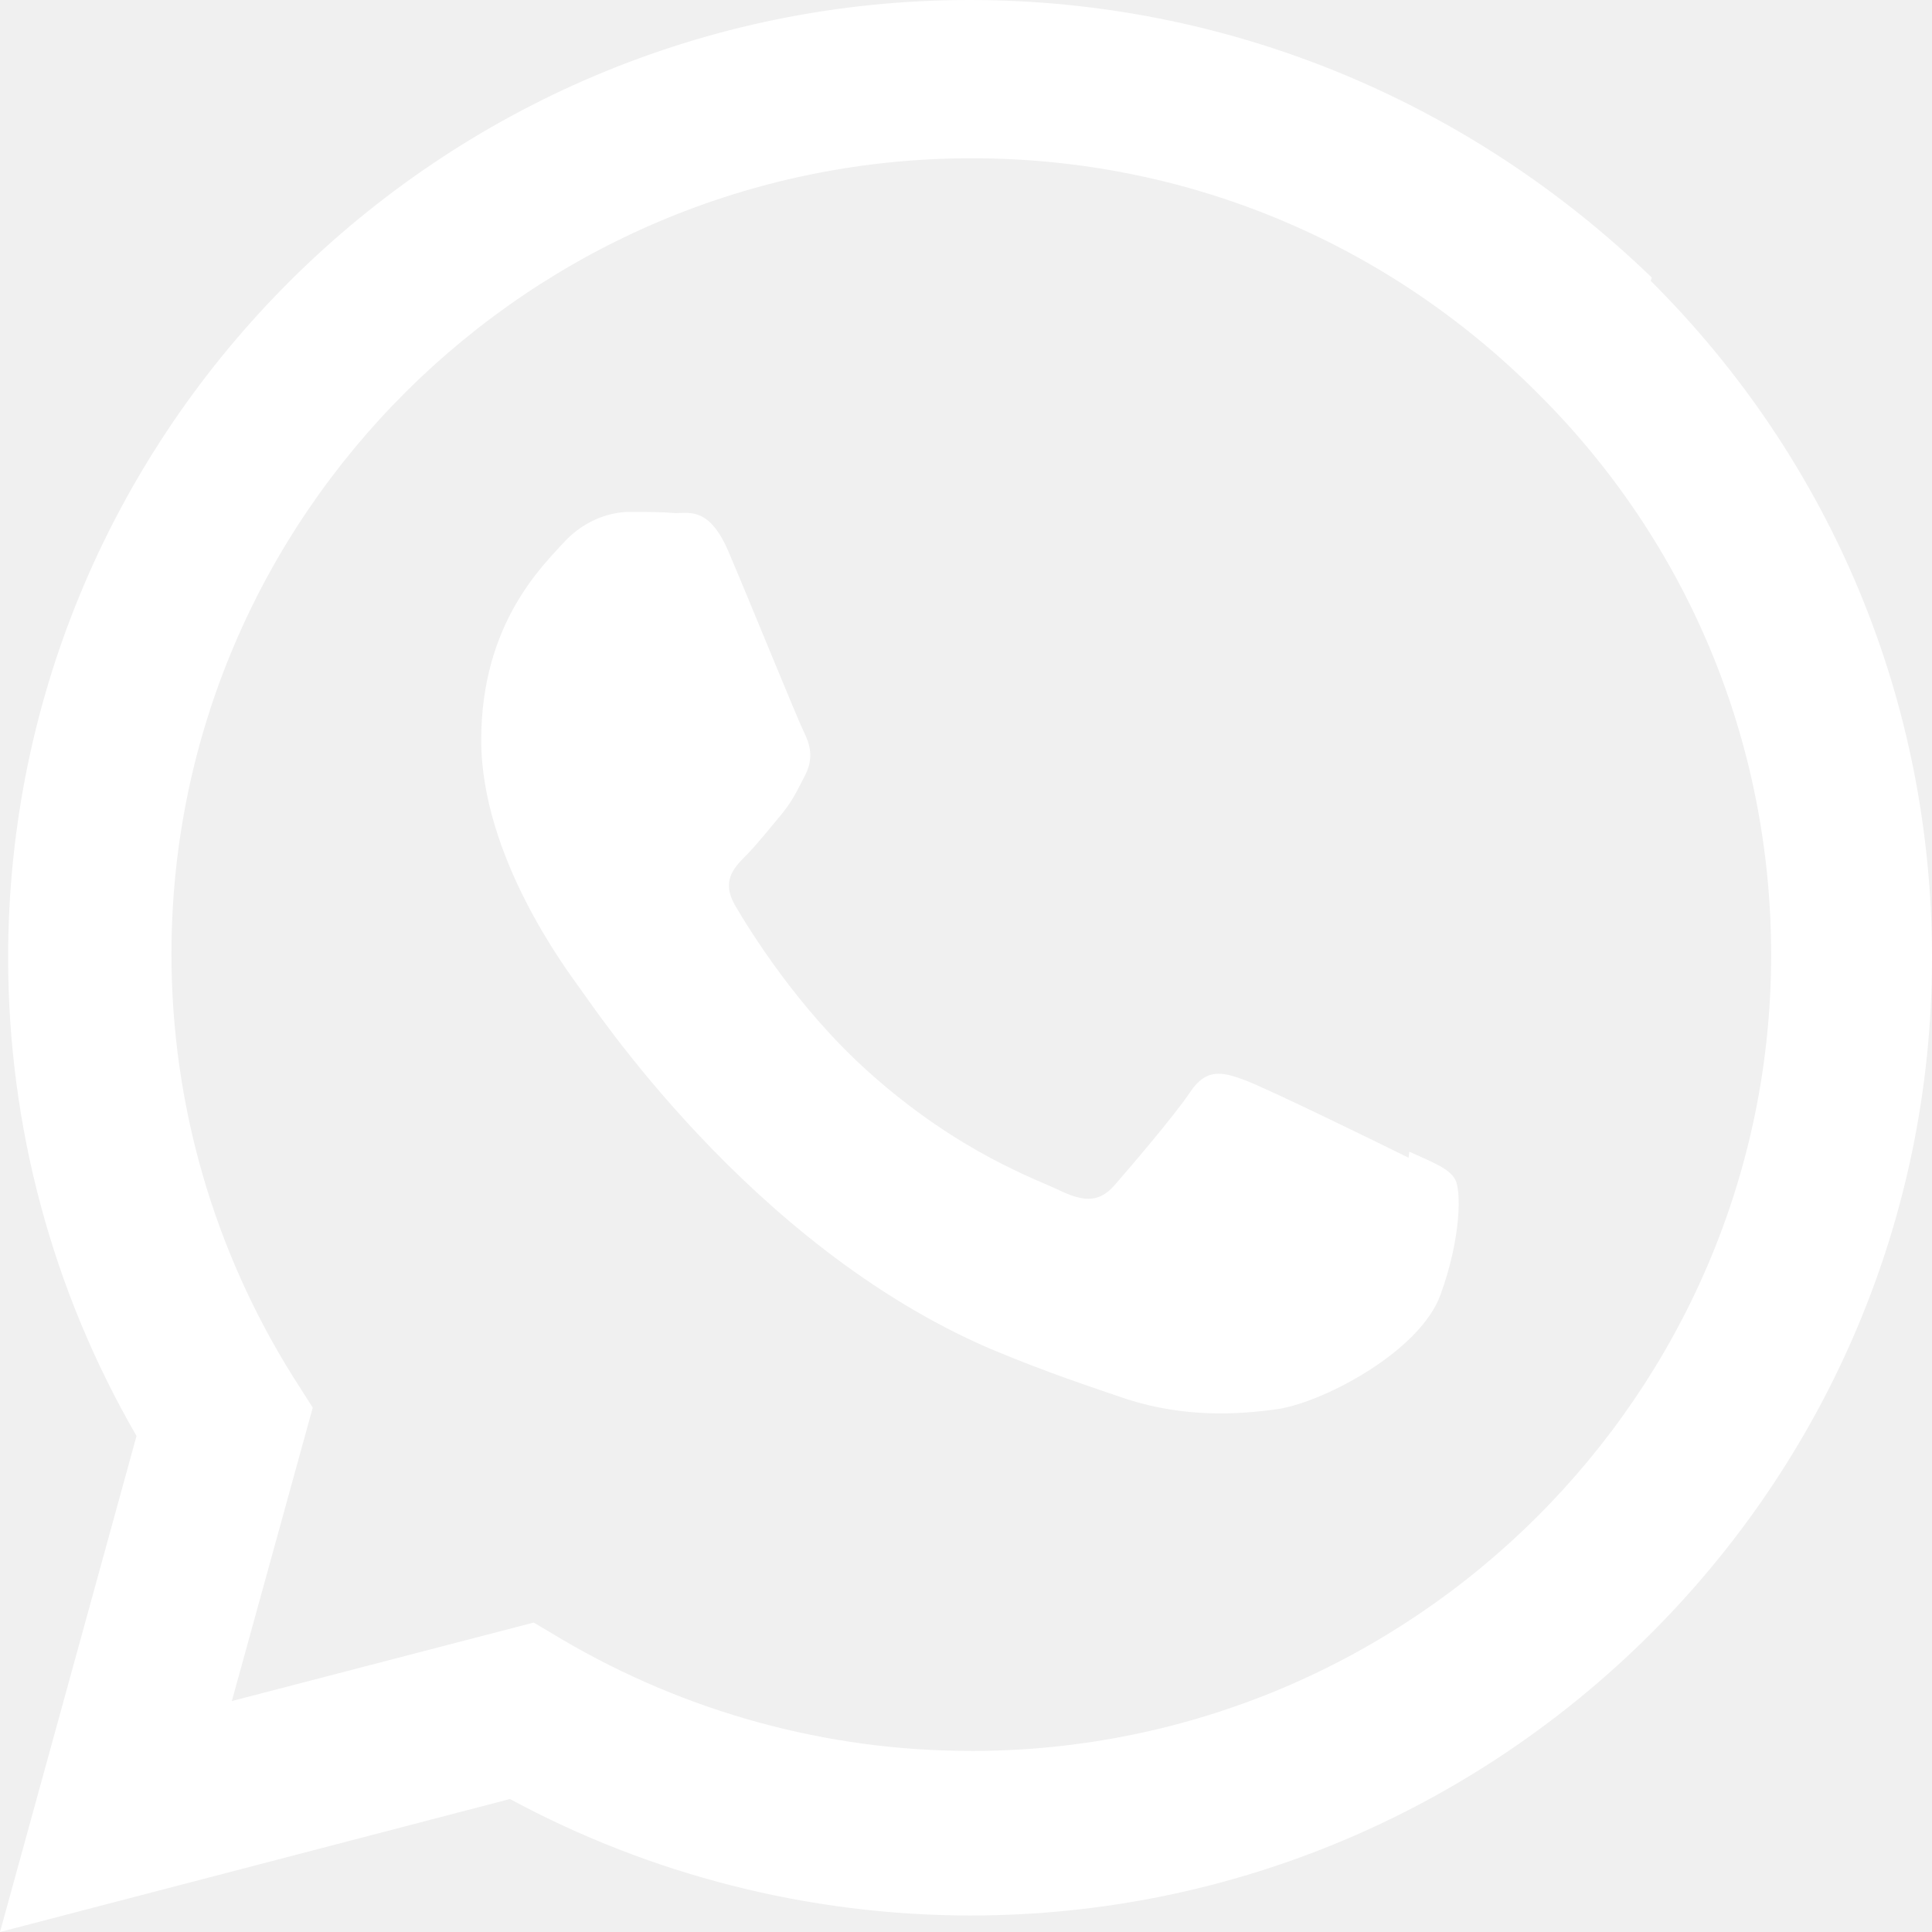
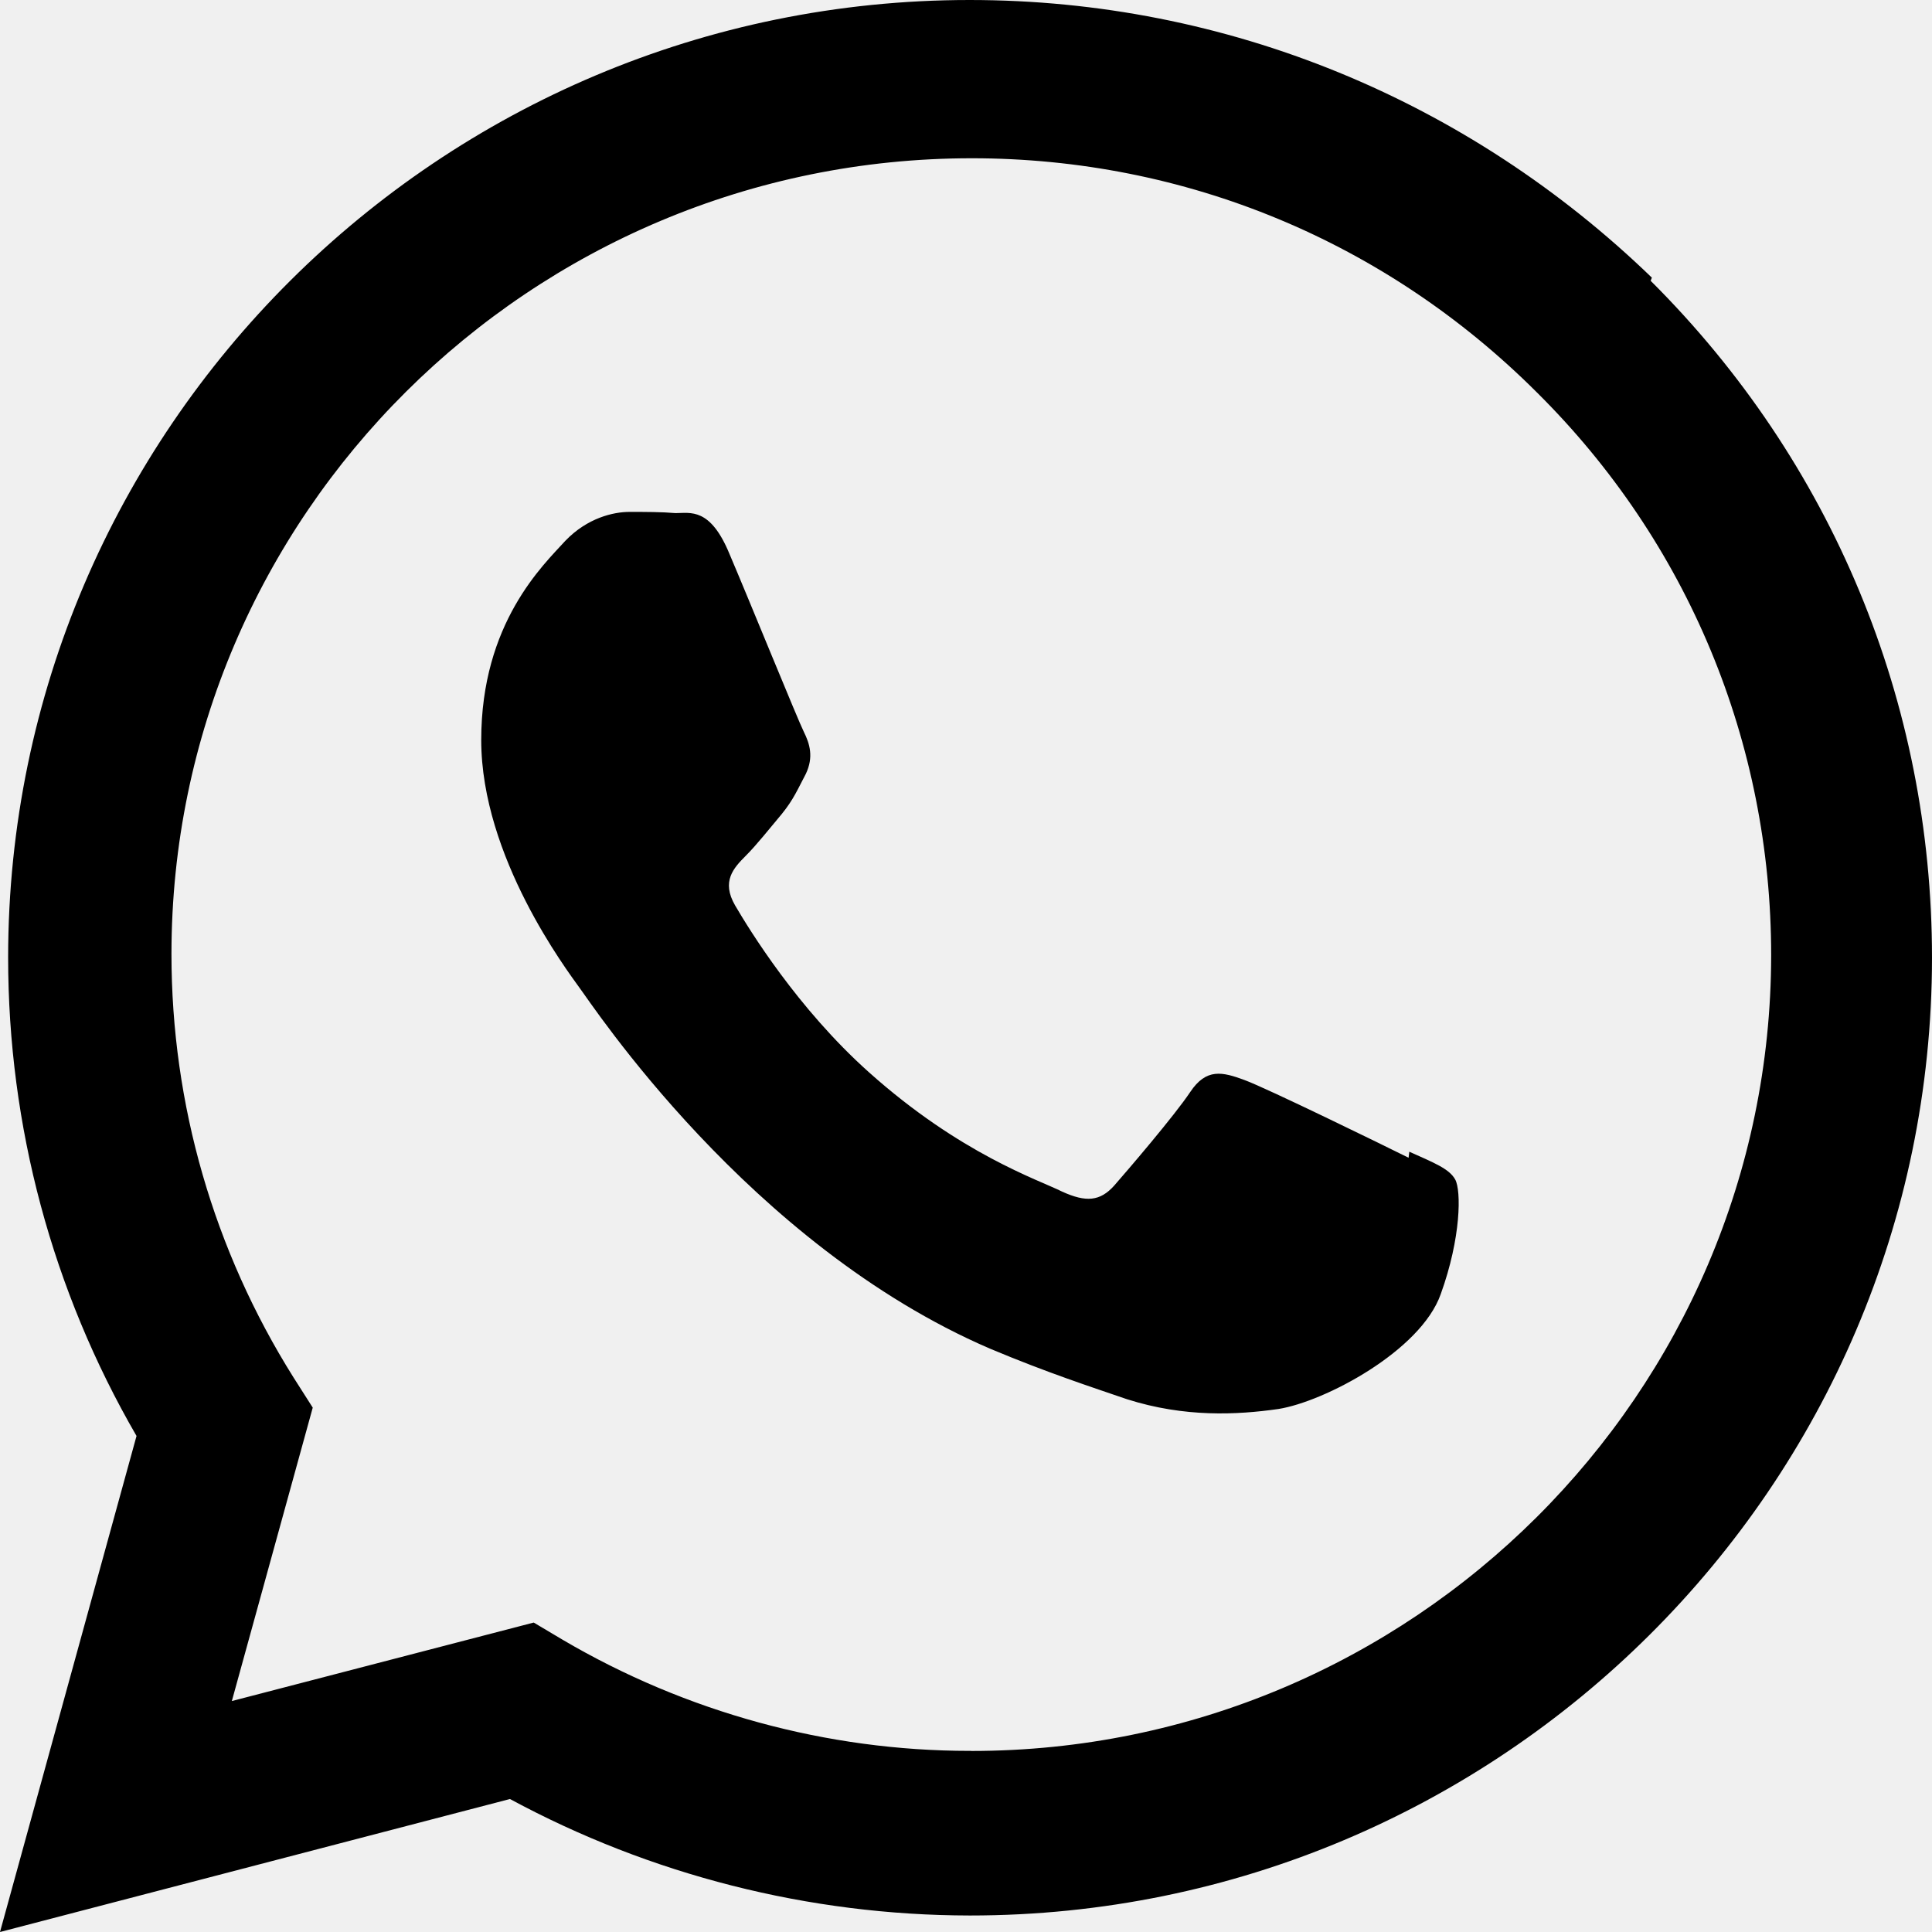
<svg xmlns="http://www.w3.org/2000/svg" version="1.1" width="1024" height="1024" viewBox="0 0 1024 1024">
-   <path fill="#fff" d="M746.581 613.632c-12.843-6.4-75.392-36.992-87.040-41.216-11.648-4.309-20.181-6.4-28.715 6.4-8.405 12.587-32.896 41.131-40.277 49.579-7.467 8.32-14.891 8.96-27.563 3.2-12.8-6.4-53.888-19.84-102.528-63.36-37.888-33.92-63.317-75.52-70.827-88.32-7.424-12.8-0.811-19.84 5.547-26.24 5.803-5.76 12.843-14.72 19.243-22.315 6.229-7.723 8.277-12.843 12.672-21.163 4.267-8.96 2.091-16-1.067-22.357-3.2-6.4-28.672-69.12-39.339-94.123-10.24-24.917-20.779-21.76-28.672-21.76-7.339-0.64-15.829-0.64-24.363-0.64s-22.315 3.157-34.005 15.317c-11.648 12.8-44.587 43.52-44.587 105.6s45.653 122.24 52.011 131.2c6.357 8.32 89.813 136.32 217.6 191.36 30.464 12.8 54.187 20.48 72.704 26.837 30.464 9.685 58.24 8.32 80.213 5.163 24.491-3.883 75.392-30.763 86.016-60.843 10.88-30.080 10.88-55.040 7.68-60.8-3.157-5.76-11.52-8.96-24.32-14.72zM514.603 928h-0.683c-75.52 0-150.357-20.48-215.68-58.88l-15.36-9.131-160 41.6 42.88-155.52-10.197-16c-42.24-67.243-64.683-144.683-64.683-224.427 0-232.32 190.080-421.76 424.192-421.76 113.237 0 219.52 44.16 299.563 124.16 80 79.317 124.117 185.6 124.117 298.24-0.171 232.277-190.293 421.76-423.893 421.76zM875.52 147.157c-97.28-94.037-225.28-147.157-361.6-147.157-280.832 0-509.483 227.584-509.611 507.435 0 89.429 23.424 176.64 68.053 253.653l-72.363 262.912 270.293-70.485c74.496 40.235 158.293 61.611 243.627 61.739h0.256c280.96 0 509.696-227.669 509.824-507.563 0-135.509-52.907-263.040-149.12-358.869z" />
+   <path fill="#000" d="M746.581 613.632c-12.843-6.4-75.392-36.992-87.040-41.216-11.648-4.309-20.181-6.4-28.715 6.4-8.405 12.587-32.896 41.131-40.277 49.579-7.467 8.32-14.891 8.96-27.563 3.2-12.8-6.4-53.888-19.84-102.528-63.36-37.888-33.92-63.317-75.52-70.827-88.32-7.424-12.8-0.811-19.84 5.547-26.24 5.803-5.76 12.843-14.72 19.243-22.315 6.229-7.723 8.277-12.843 12.672-21.163 4.267-8.96 2.091-16-1.067-22.357-3.2-6.4-28.672-69.12-39.339-94.123-10.24-24.917-20.779-21.76-28.672-21.76-7.339-0.64-15.829-0.64-24.363-0.64s-22.315 3.157-34.005 15.317c-11.648 12.8-44.587 43.52-44.587 105.6s45.653 122.24 52.011 131.2c6.357 8.32 89.813 136.32 217.6 191.36 30.464 12.8 54.187 20.48 72.704 26.837 30.464 9.685 58.24 8.32 80.213 5.163 24.491-3.883 75.392-30.763 86.016-60.843 10.88-30.080 10.88-55.040 7.68-60.8-3.157-5.76-11.52-8.96-24.32-14.72zM514.603 928h-0.683c-75.52 0-150.357-20.48-215.68-58.88l-15.36-9.131-160 41.6 42.88-155.52-10.197-16c-42.24-67.243-64.683-144.683-64.683-224.427 0-232.32 190.080-421.76 424.192-421.76 113.237 0 219.52 44.16 299.563 124.16 80 79.317 124.117 185.6 124.117 298.24-0.171 232.277-190.293 421.76-423.893 421.76zM875.52 147.157c-97.28-94.037-225.28-147.157-361.6-147.157-280.832 0-509.483 227.584-509.611 507.435 0 89.429 23.424 176.64 68.053 253.653l-72.363 262.912 270.293-70.485c74.496 40.235 158.293 61.611 243.627 61.739h0.256c280.96 0 509.696-227.669 509.824-507.563 0-135.509-52.907-263.040-149.12-358.869z" />
</svg>
